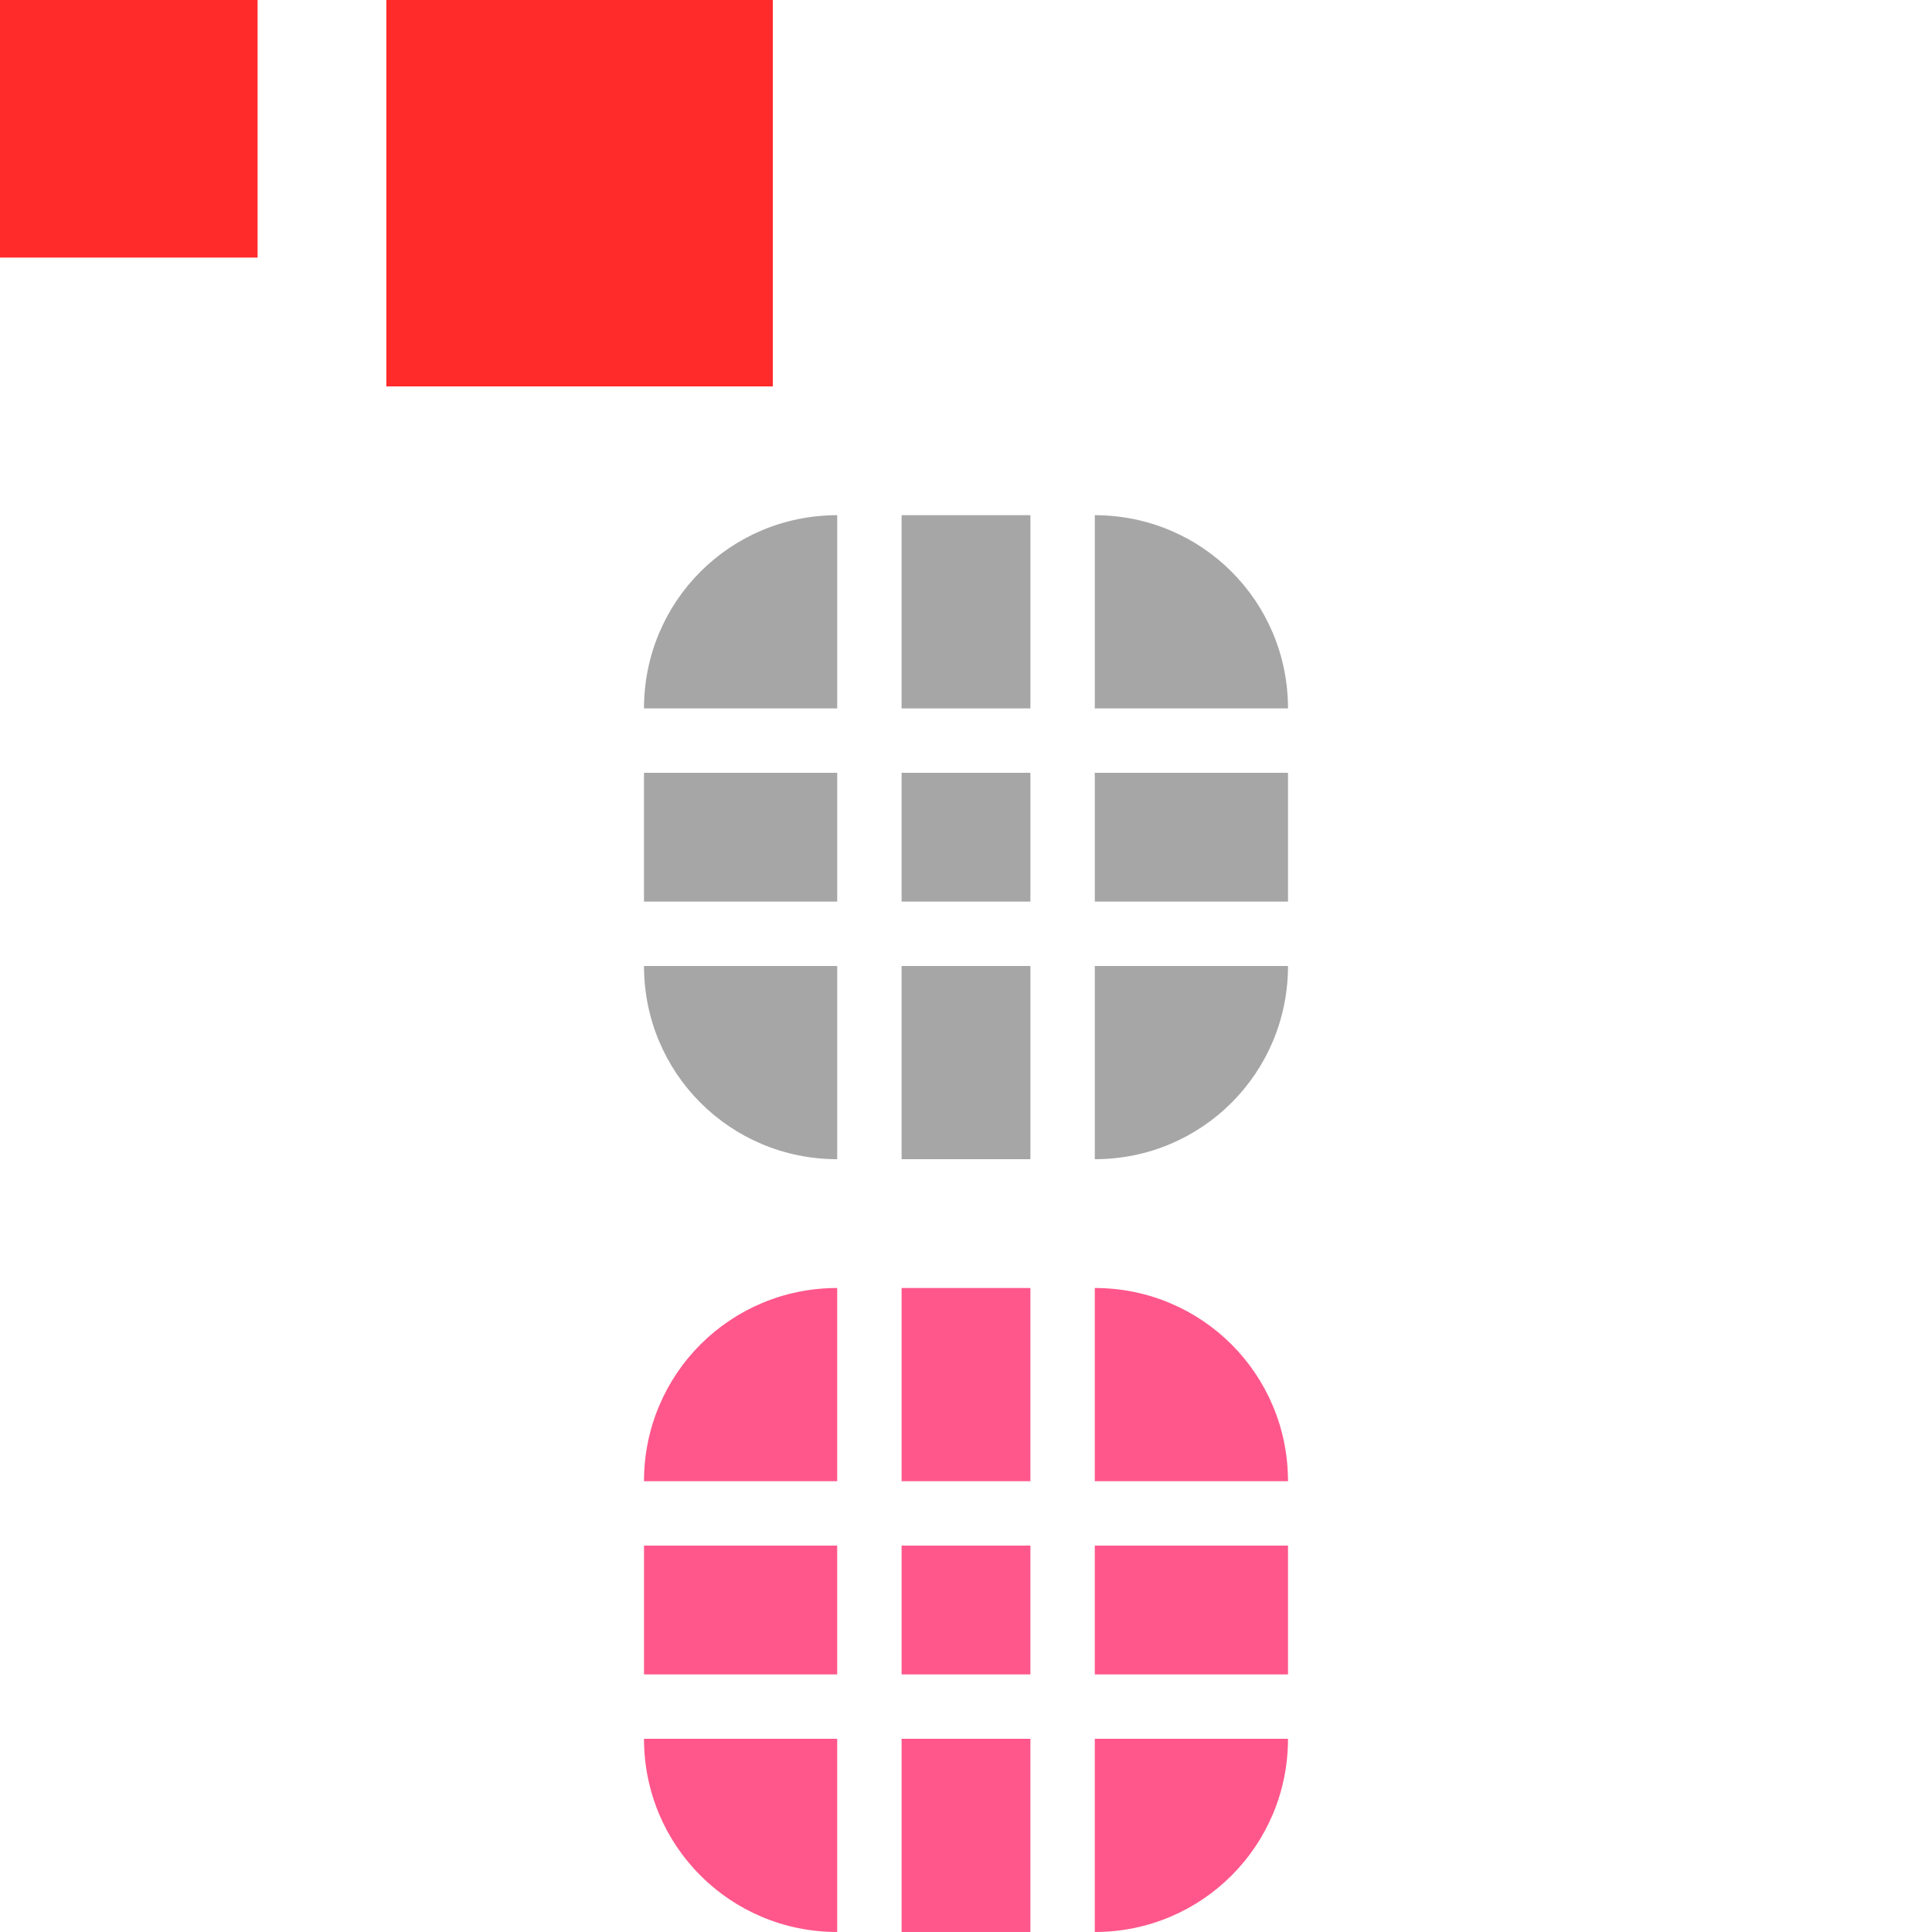
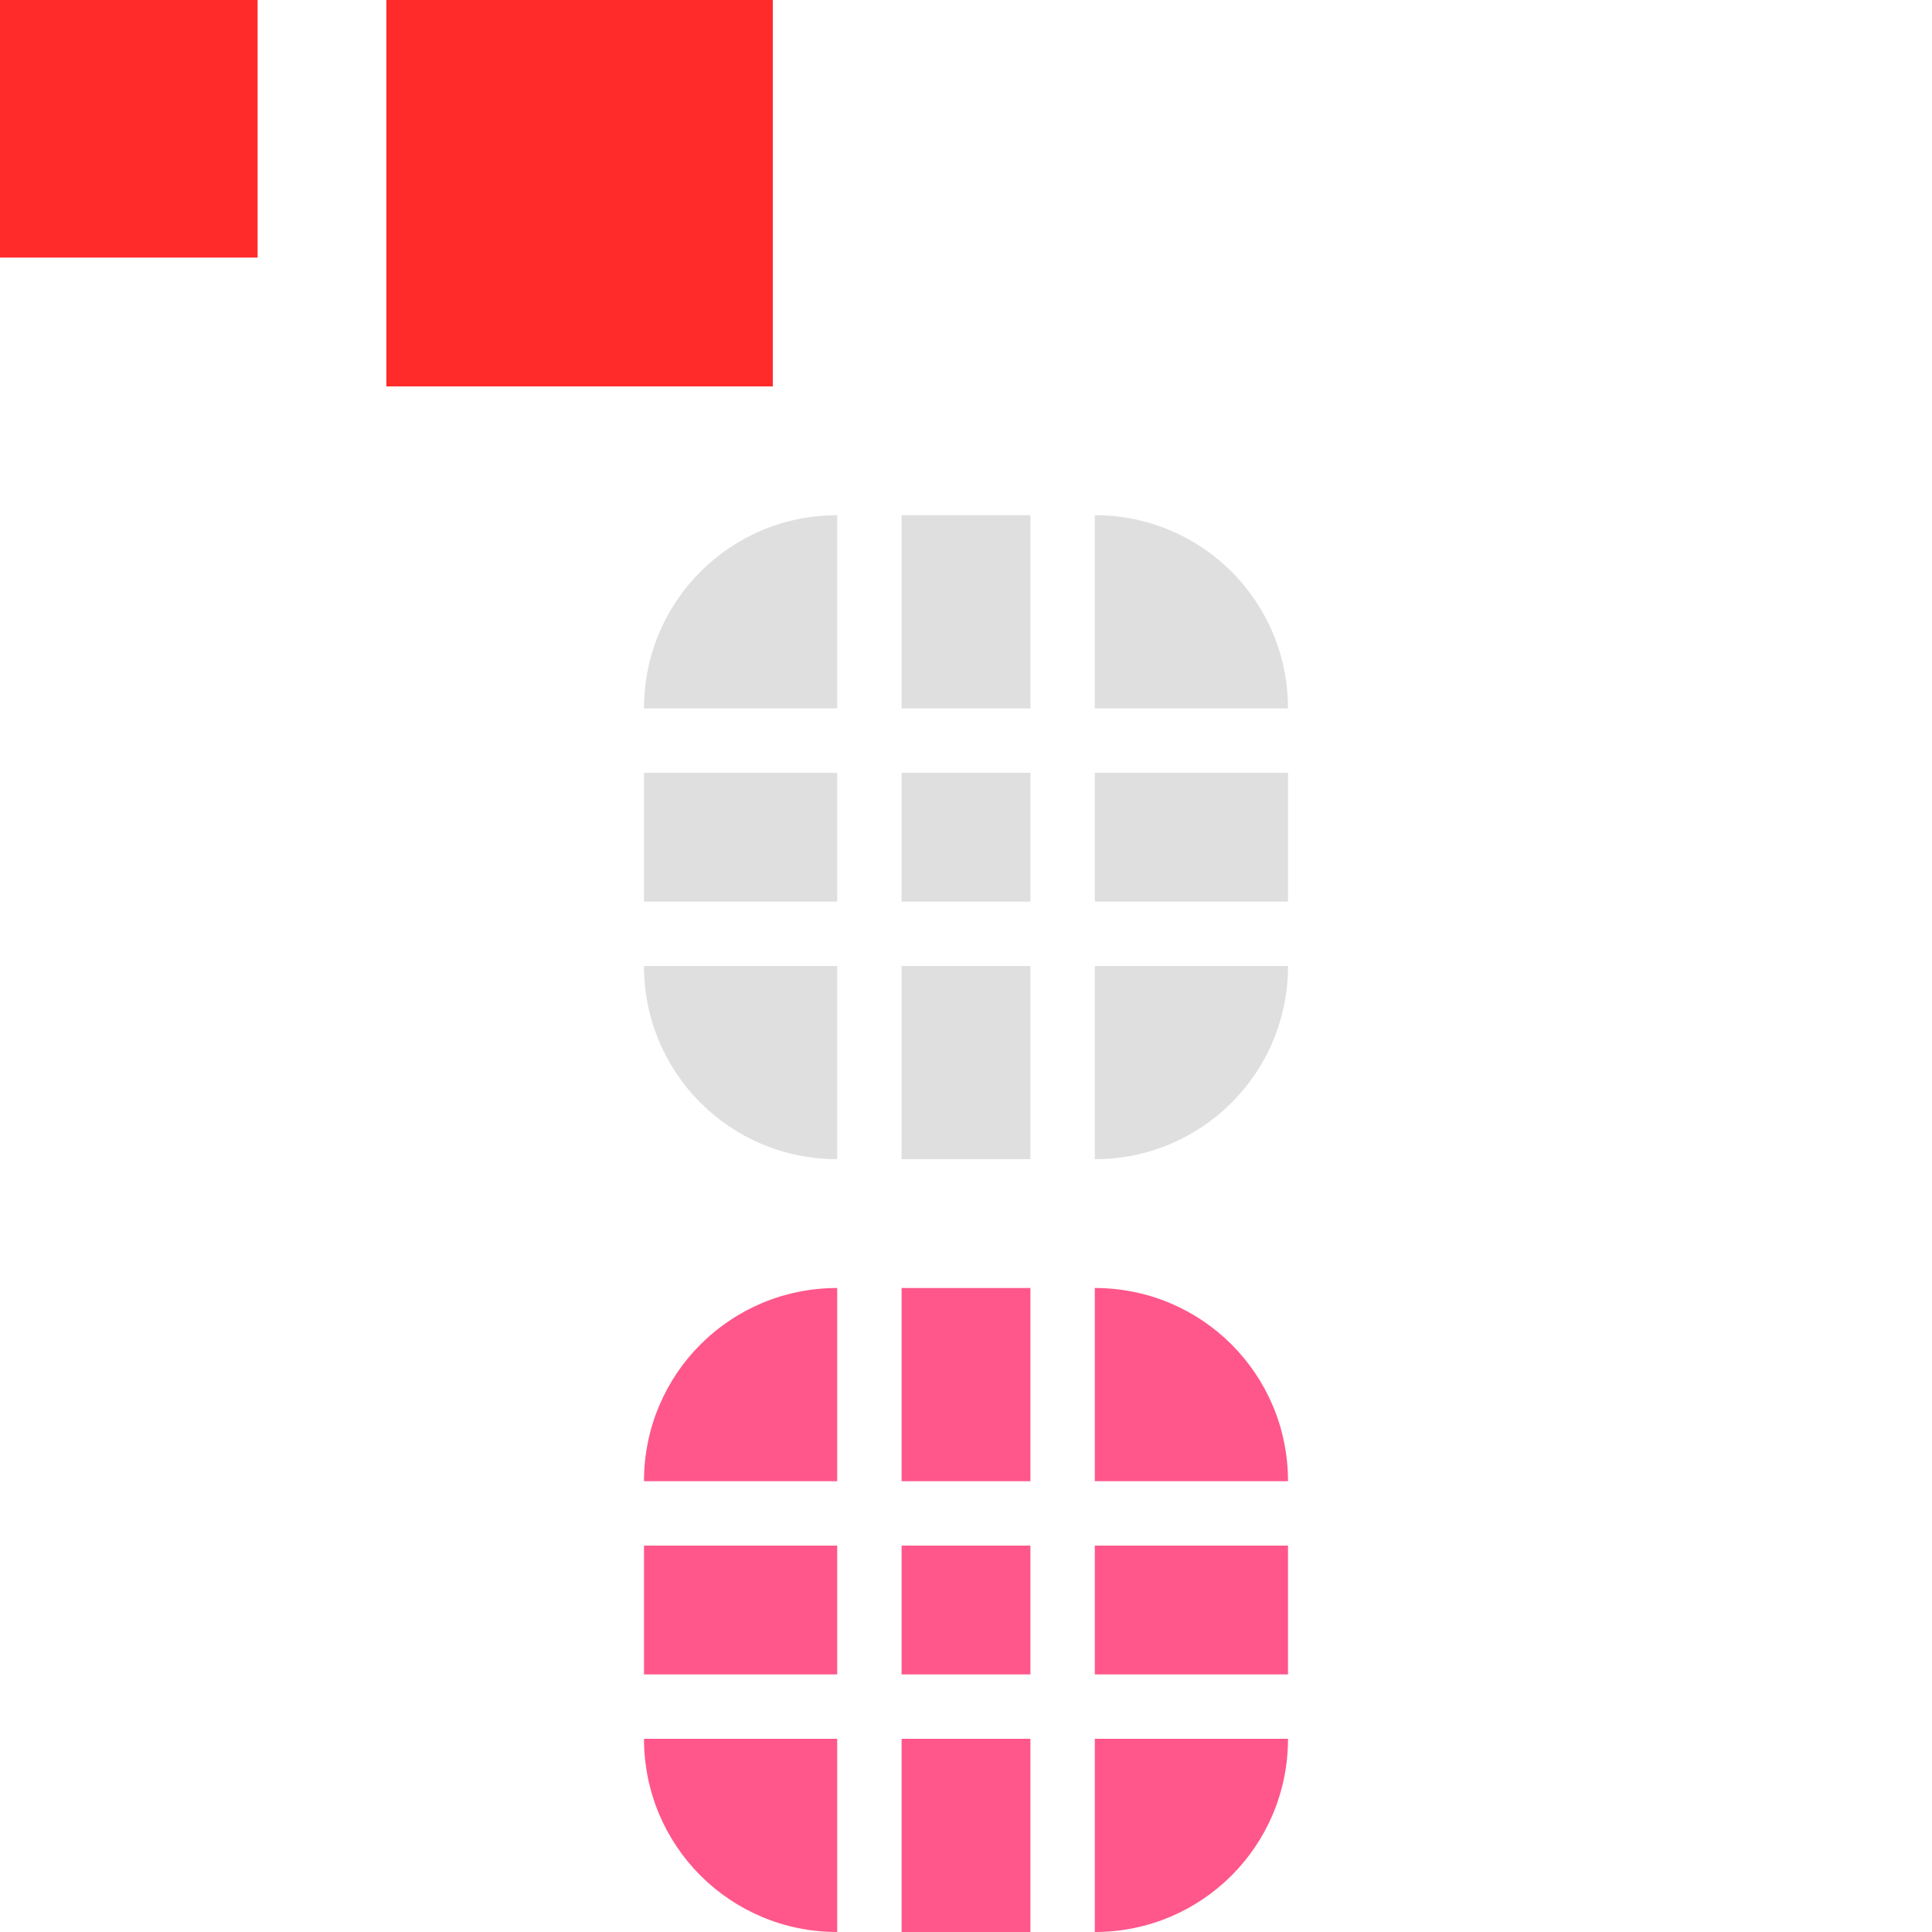
<svg xmlns="http://www.w3.org/2000/svg" width="30" height="30" viewBox="0 0 30 30">
  <defs>
    <style id="current-color-scheme" type="text/css">
   .ColorScheme-Text {
        color:#23232F;
        stop-color:#23232F;
      }
      .ColorScheme-Background {
        color:#e4e6e8;
        stop-color:#e4e6e8;
      }
      .ColorScheme-Highlight {
        color:#3daee9;
        stop-color:#3daee9;
      }
      .ColorScheme-ViewText {
        color:#23232F;
        stop-color:#23232F;
      }
      .ColorScheme-ViewBackground {
        color:#fafafa;
        stop-color:#fafafa;
      }
      .ColorScheme-ViewHover {
        color:#93cee9;
        stop-color:#93cee9;
      }
      .ColorScheme-ViewFocus{
        color:#3daee9;
        stop-color:#3daee9;
      }
      .ColorScheme-ButtonText {
        color:#23232F;
        stop-color:#23232F;
      }
      .ColorScheme-ButtonBackground {
        color:#e4e6e8;
        stop-color:#e4e6e8;
      }
      .ColorScheme-ButtonHover {
        color:#93cee9;
        stop-color:#93cee9;
      }
      .ColorScheme-ButtonFocus{
        color:#3daee9;
        stop-color:#3daee9;
      }
  </style>
  </defs>
  <g transform="translate(0 -904.36)">
    <rect id="hint-tile-center" y="904.36" width="4" height="4" fill="#ff2a2a" />
    <rect id="hint-bar-size" x="6" y="904.36" width="6" height="6" fill="#ff2a2a" />
-     <g>
+     <g fill="#a3a3a3">
      <path id="bar-inactive-bottomright" transform="translate(0 904.36)" d="m17 15v3c1.662 0 3-1.338 3-3h-3z" opacity=".35" />
      <path id="bar-inactive-right" transform="translate(0 904.36)" d="m17 12v2h3v-2h-3z" opacity=".35" />
      <path id="bar-inactive-topright" transform="translate(0 904.36)" d="m17 8v3h3c0-1.662-1.338-3-3-3z" opacity=".35" />
      <path id="bar-inactive-bottomleft" transform="translate(0 904.36)" d="m10 15c0 1.662 1.338 3 3 3v-3h-3z" opacity=".35" />
      <path id="bar-inactive-left" transform="translate(0 904.36)" d="m10 12v2h3v-2h-3z" opacity=".35" />
      <path id="bar-inactive-topleft" transform="translate(0 904.36)" d="m13 8c-1.662 0-3 1.338-3 3h3v-3z" opacity=".35" />
      <path id="bar-inactive-bottom" transform="translate(0 904.36)" d="m14 15v3h2v-3h-2z" opacity=".35" />
      <path id="bar-inactive-center" transform="translate(0 904.36)" d="m16 12h-2v2h2v-2z" opacity=".35" />
      <path id="bar-inactive-top" transform="translate(0 904.36)" d="m14 8v3h2v-3h-2z" opacity=".35" />
    </g>
    <g fill="#FF578B">
      <path id="bar-active-bottomright" class="ColorScheme-Highlight" d="m17 931.36v3c1.662 0 3-1.338 3-3h-3z" />
      <path id="bar-active-right" class="ColorScheme-Highlight" d="m17 928.36v2h3v-2h-3z" />
      <path id="bar-active-topright" class="ColorScheme-Highlight" d="m17 924.36v3h3c0-1.662-1.338-3-3-3z" />
      <path id="bar-active-bottomleft" class="ColorScheme-Highlight" d="m10 931.36c0 1.662 1.338 3 3 3v-3h-3z" />
      <path id="bar-active-left" class="ColorScheme-Highlight" d="m10 928.36v2h3v-2h-3z" />
      <path id="bar-active-topleft" class="ColorScheme-Highlight" d="m13 924.36c-1.662 0-3 1.338-3 3h3v-3z" />
      <path id="bar-active-bottom" class="ColorScheme-Highlight" d="m14 931.36v3h2v-3h-2z" />
      <path id="bar-active-center" class="ColorScheme-Highlight" d="m16 928.36h-2v2h2v-2z" />
      <path id="bar-active-top" class="ColorScheme-Highlight" d="m14 924.36v3h2v-3h-2z" />
    </g>
  </g>
</svg>
